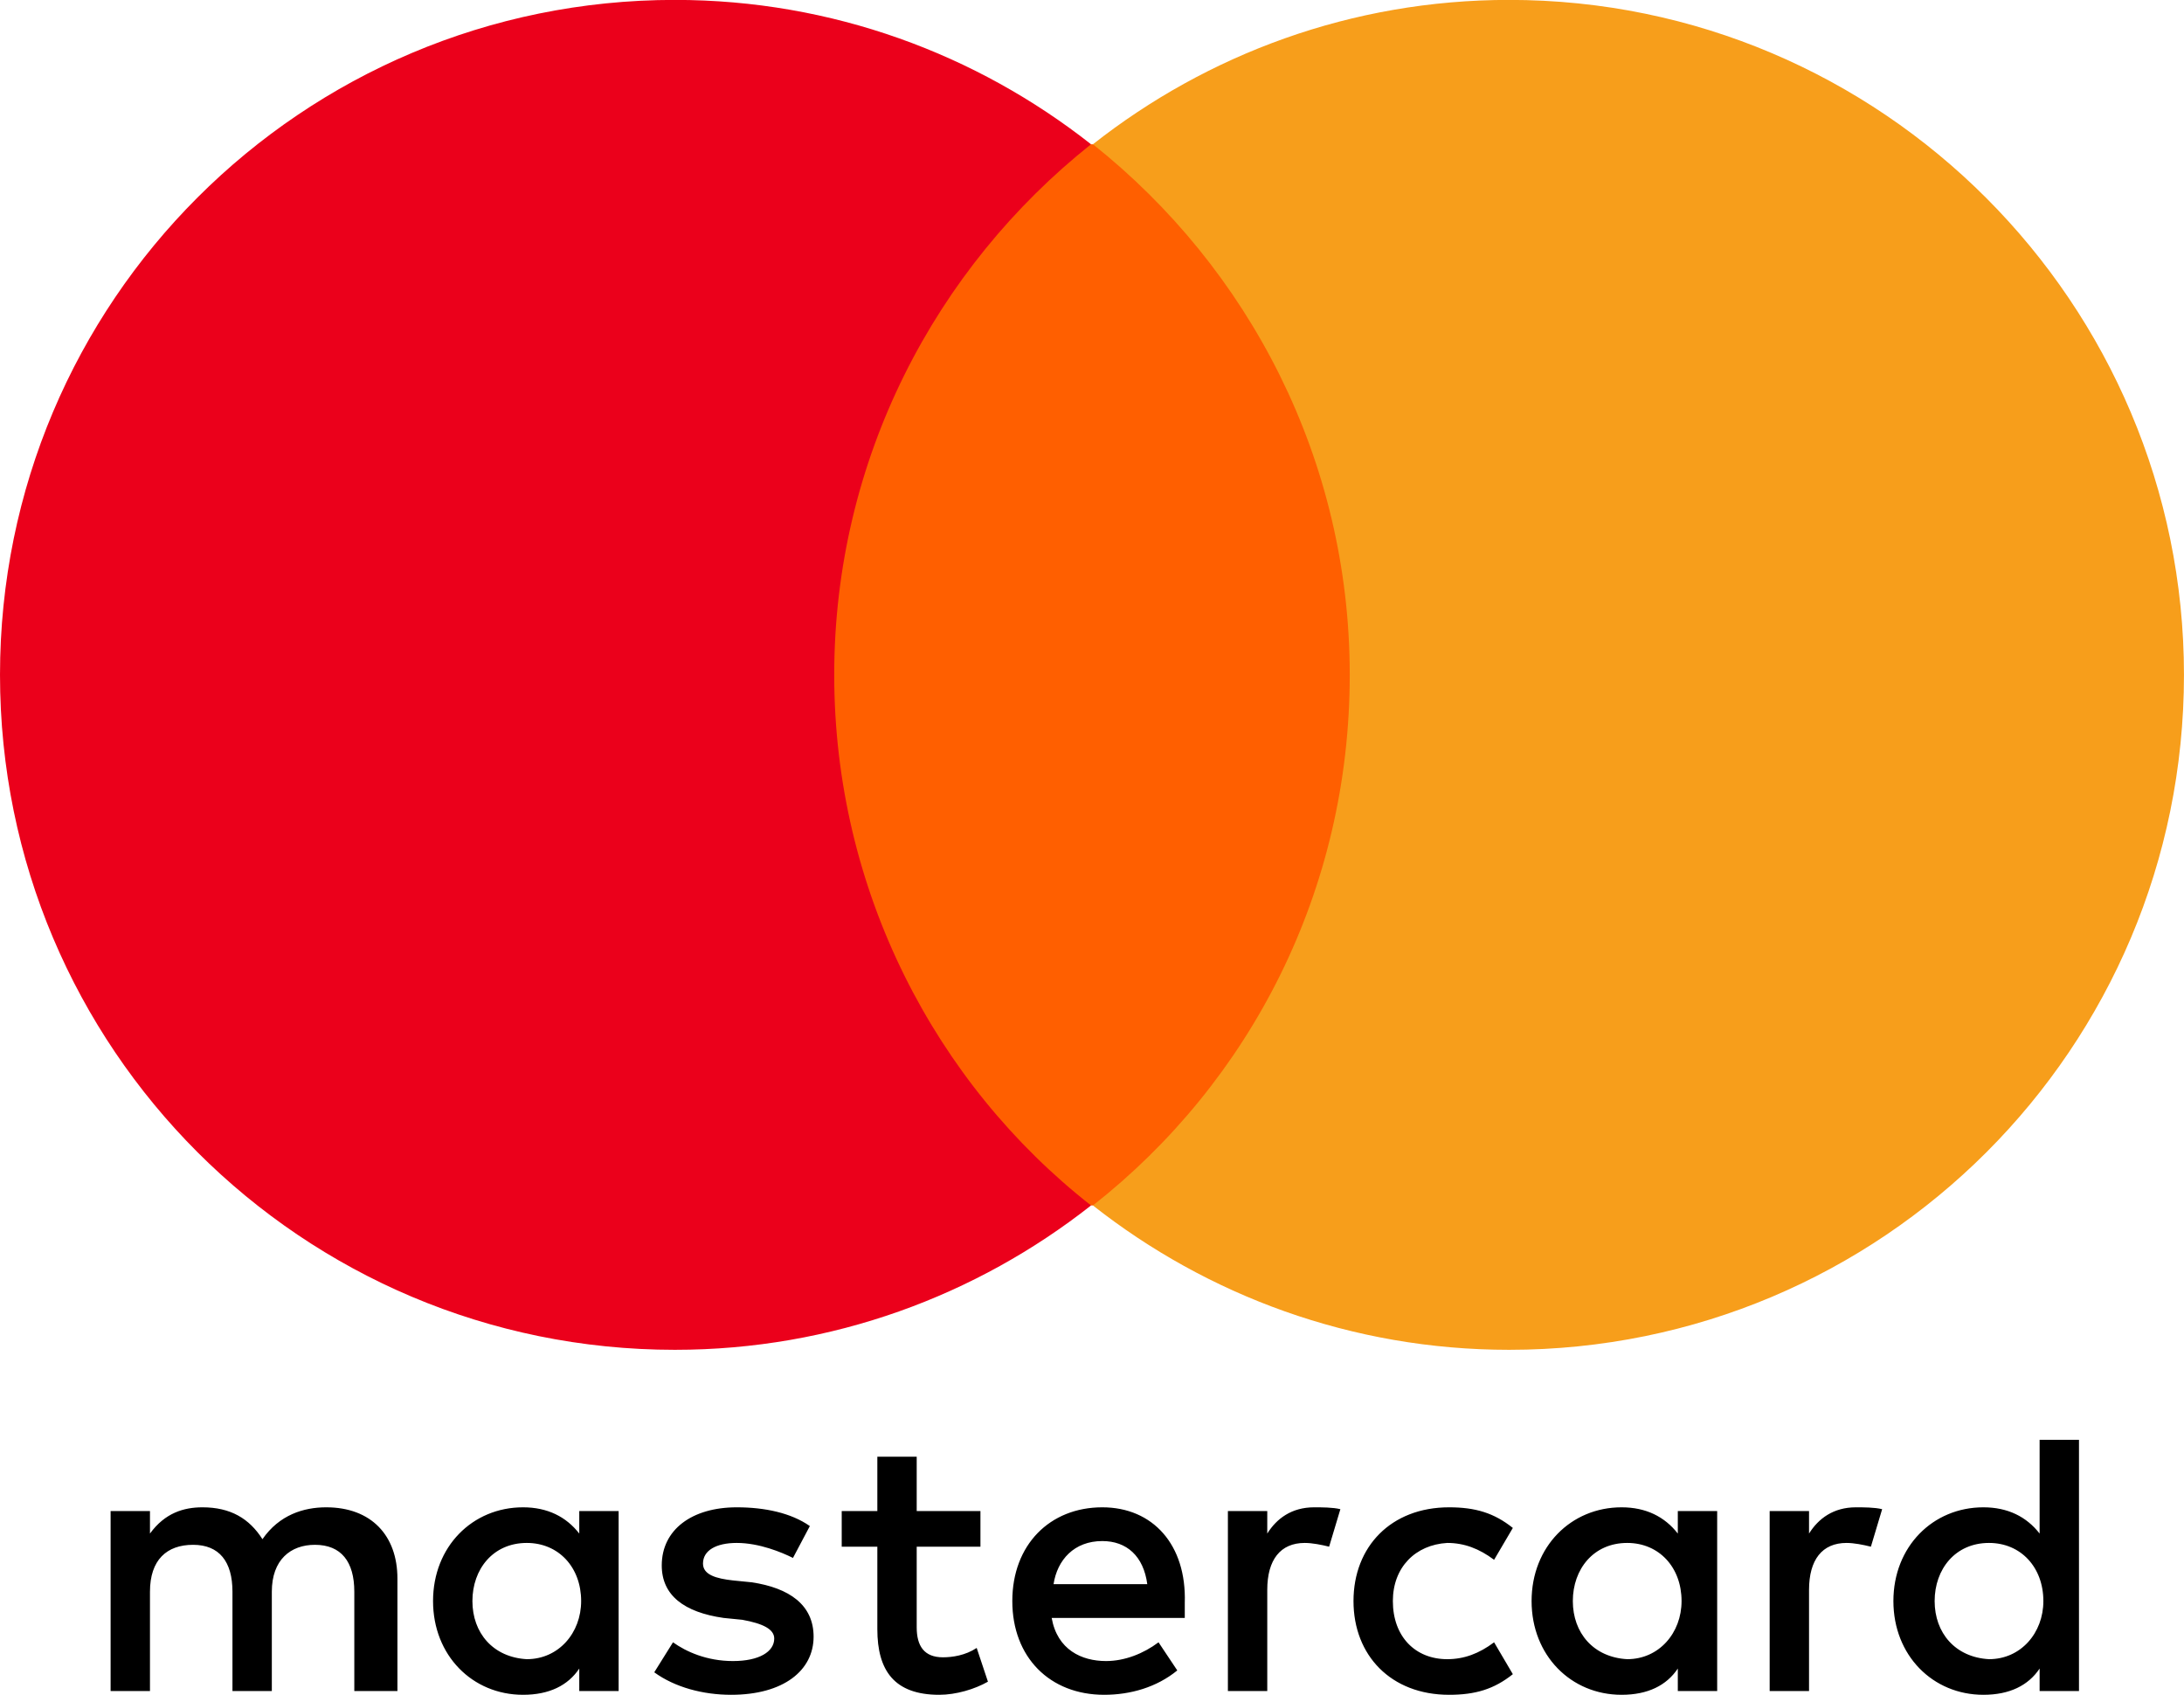
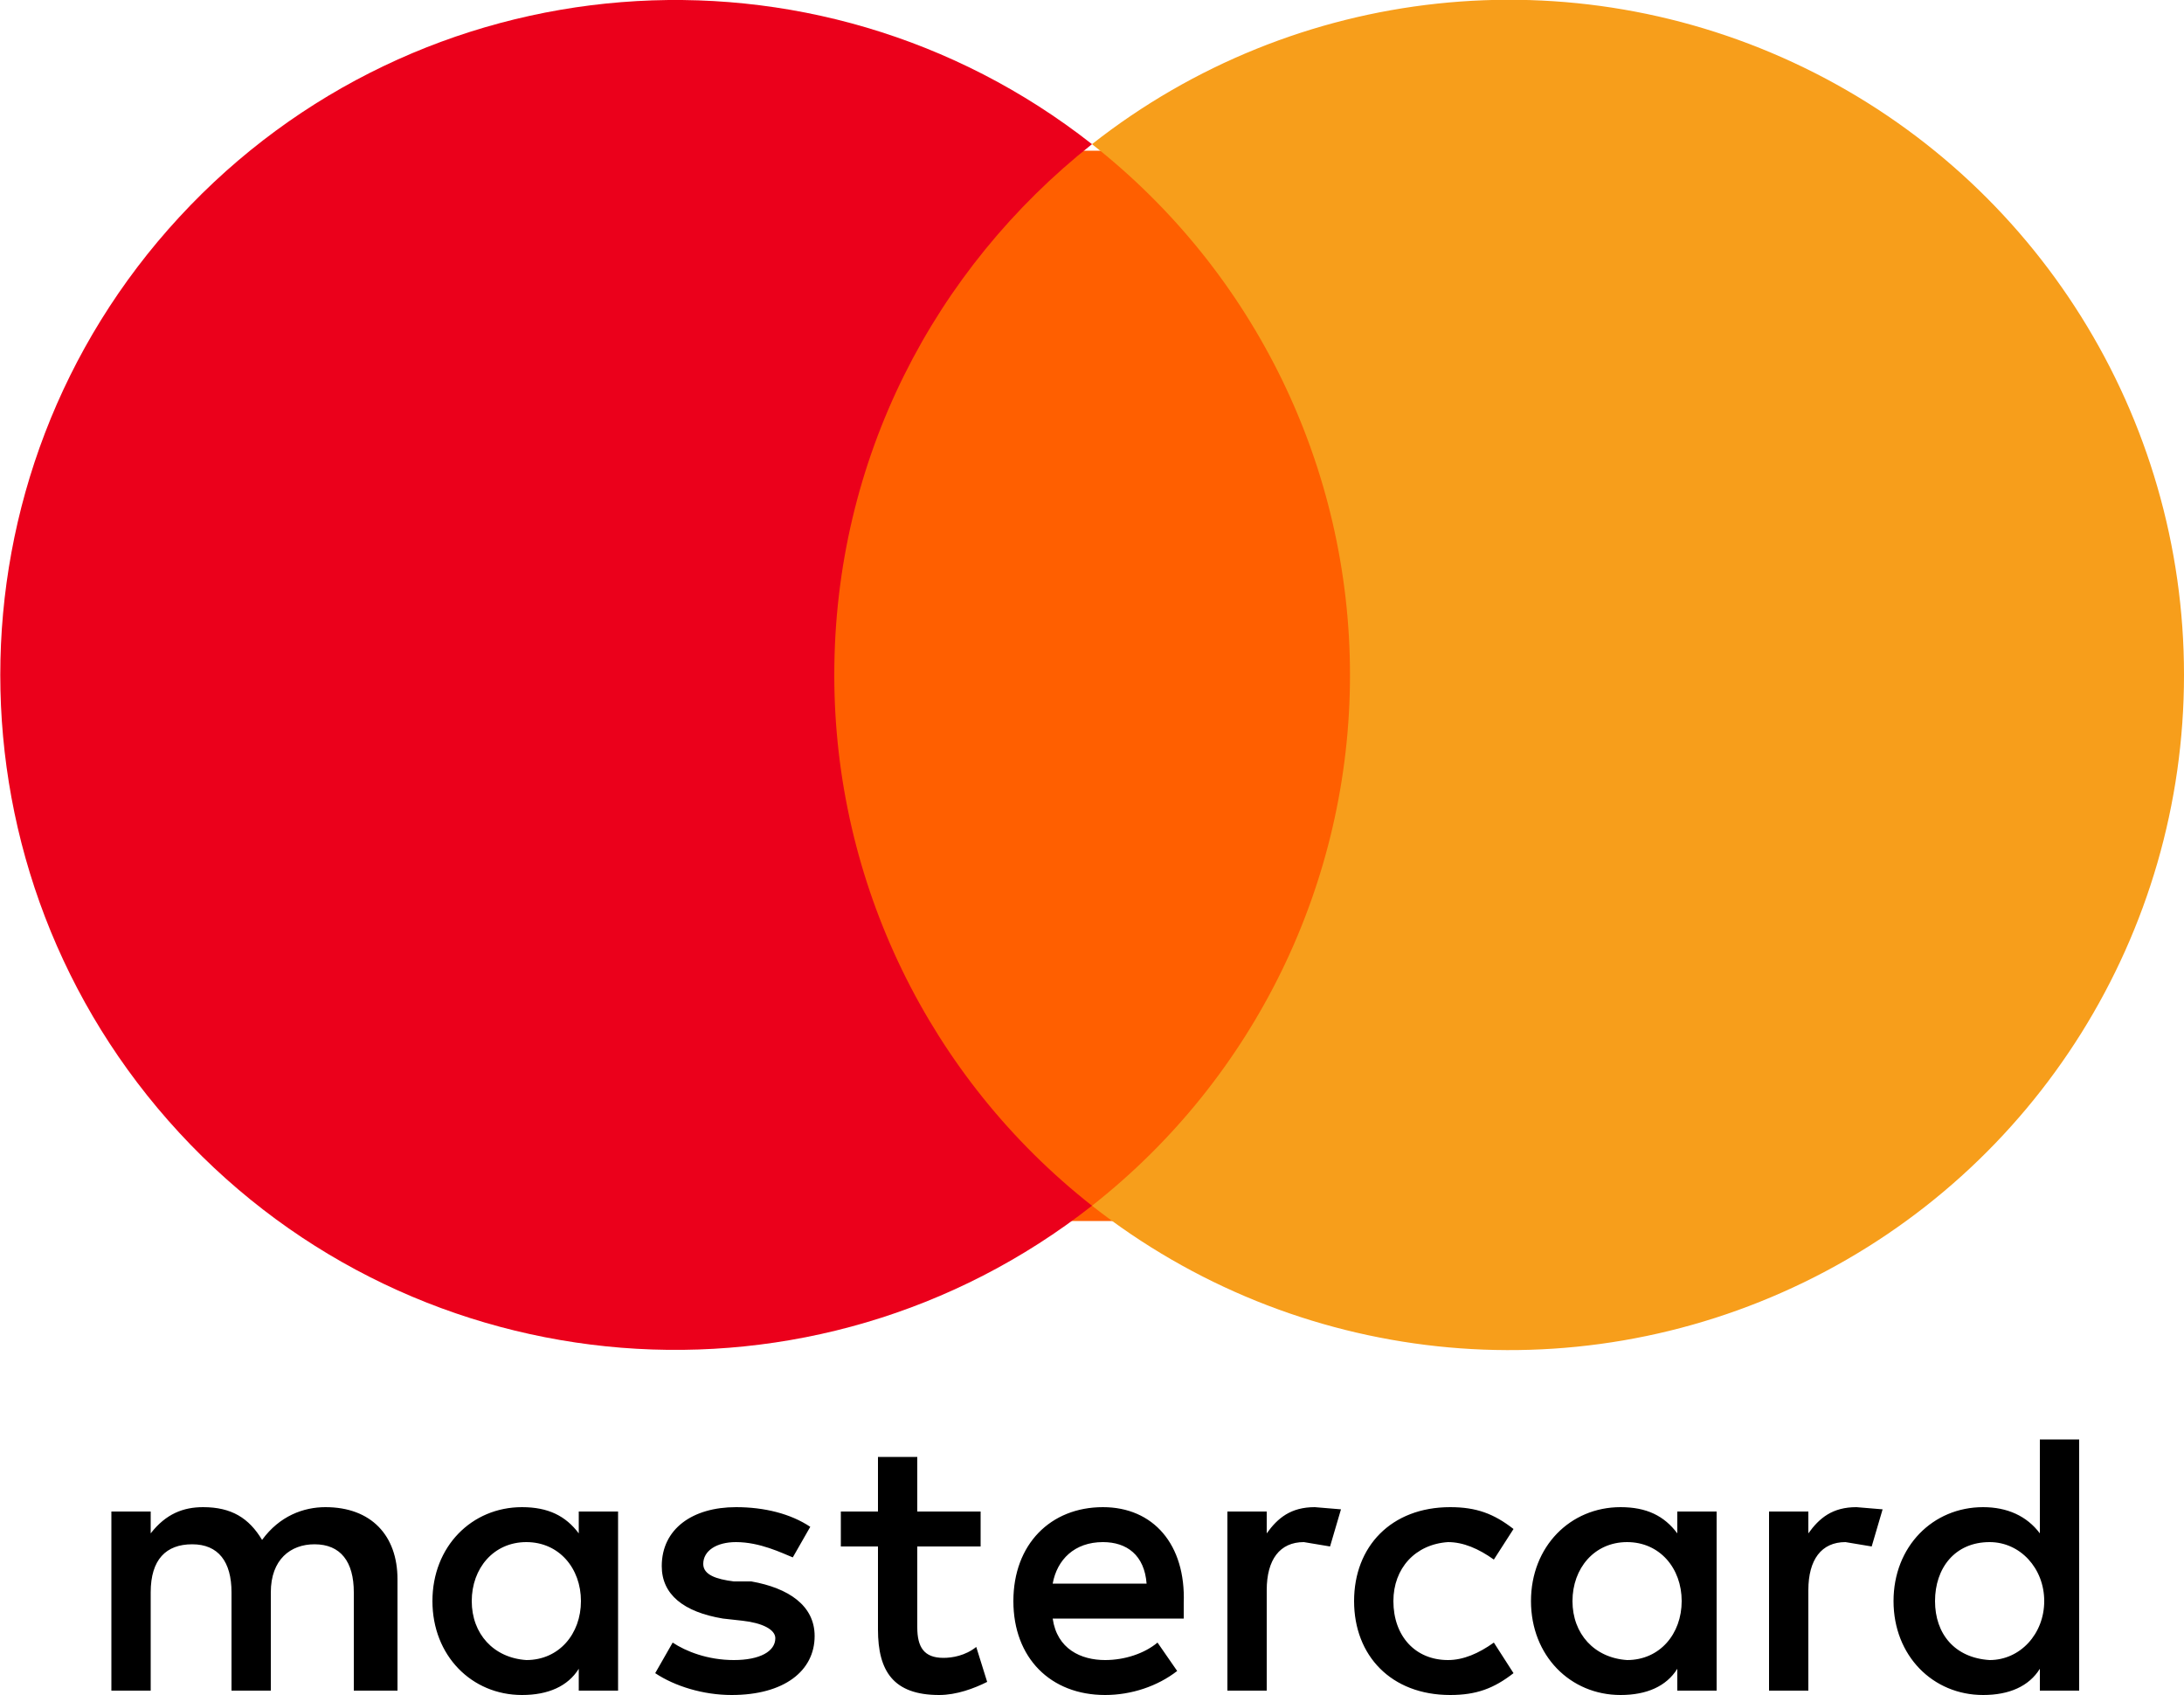
- <svg xmlns="http://www.w3.org/2000/svg" version="1.1" viewBox="0 0 1000 775.97">
-   <g transform="matrix(3.3557 0 0 3.3557 -1551.8 -1849.1)">
-     <g transform="matrix(2.5579 0 0 2.5579 884.9 -11.427)">
-       <g transform="translate(-502.86 -41.014)">
-         <path d="m358.9 351.1v-6c0-2.3-1.4-3.8-3.8-3.8-1.2 0-2.5 0.4-3.4 1.7-0.7-1.1-1.7-1.7-3.2-1.7-1 0-2 0.3-2.8 1.4v-1.2h-2.1v9.6h2.1v-5.3c0-1.7 0.9-2.5 2.3-2.5s2.1 0.9 2.1 2.5v5.3h2.1v-5.3c0-1.7 1-2.5 2.3-2.5 1.4 0 2.1 0.9 2.1 2.5v5.3h2.3zm31.1-9.6h-3.4v-2.9h-2.1v2.9h-1.9v1.9h1.9v4.4c0 2.2 0.9 3.5 3.3 3.5 0.9 0 1.9-0.3 2.6-0.7l-0.6-1.8c-0.6 0.4-1.3 0.5-1.8 0.5-1 0-1.4-0.6-1.4-1.6v-4.3h3.4v-1.9zm17.8-0.2c-1.2 0-2 0.6-2.5 1.4v-1.2h-2.1v9.6h2.1v-5.4c0-1.6 0.7-2.5 2-2.5 0.4 0 0.9 0.1 1.3 0.2l0.6-2c-0.4-0.1-1-0.1-1.4-0.1zm-26.9 1c-1-0.7-2.4-1-3.9-1-2.4 0-4 1.2-4 3.1 0 1.6 1.2 2.5 3.3 2.8l1 0.1c1.1 0.2 1.7 0.5 1.7 1 0 0.7-0.8 1.2-2.2 1.2s-2.5-0.5-3.2-1l-1 1.6c1.1 0.8 2.6 1.2 4.1 1.2 2.8 0 4.4-1.3 4.4-3.1 0-1.7-1.3-2.6-3.3-2.9l-1-0.1c-0.9-0.1-1.6-0.3-1.6-0.9 0-0.7 0.7-1.1 1.8-1.1 1.2 0 2.4 0.5 3 0.8l0.9-1.7zm55.8-1c-1.2 0-2 0.6-2.5 1.4v-1.2h-2.1v9.6h2.1v-5.4c0-1.6 0.7-2.5 2-2.5 0.4 0 0.9 0.1 1.3 0.2l0.6-2c-0.4-0.1-1-0.1-1.4-0.1zm-26.8 5c0 2.9 2 5 5.1 5 1.4 0 2.4-0.3 3.4-1.1l-1-1.7c-0.8 0.6-1.6 0.9-2.5 0.9-1.7 0-2.9-1.2-2.9-3.1 0-1.8 1.2-3 2.9-3.1 0.9 0 1.7 0.3 2.5 0.9l1-1.7c-1-0.8-2-1.1-3.4-1.1-3.1 0-5.1 2.1-5.1 5zm19.4 0v-4.8h-2.1v1.2c-0.7-0.9-1.7-1.4-3-1.4-2.7 0-4.8 2.1-4.8 5s2.1 5 4.8 5c1.4 0 2.4-0.5 3-1.4v1.2h2.1v-4.8zm-7.7 0c0-1.7 1.1-3.1 2.9-3.1 1.7 0 2.9 1.3 2.9 3.1 0 1.7-1.2 3.1-2.9 3.1-1.8-0.1-2.9-1.4-2.9-3.1zm-25.1-5c-2.8 0-4.8 2-4.8 5s2 5 4.9 5c1.4 0 2.8-0.4 3.9-1.3l-1-1.5c-0.8 0.6-1.8 1-2.8 1-1.3 0-2.6-0.6-2.9-2.3h7.1v-0.8c0.1-3.1-1.7-5.1-4.4-5.1zm0 1.8c1.3 0 2.2 0.8 2.4 2.3h-5c0.2-1.3 1.1-2.3 2.6-2.3zm52.1 3.2v-8.6h-2.1v5c-0.7-0.9-1.7-1.4-3-1.4-2.7 0-4.8 2.1-4.8 5s2.1 5 4.8 5c1.4 0 2.4-0.5 3-1.4v1.2h2.1v-4.8zm-7.7 0c0-1.7 1.1-3.1 2.9-3.1 1.7 0 2.9 1.3 2.9 3.1 0 1.7-1.2 3.1-2.9 3.1-1.8-0.1-2.9-1.4-2.9-3.1zm-70.2 0v-4.8h-2.1v1.2c-0.7-0.9-1.7-1.4-3-1.4-2.7 0-4.8 2.1-4.8 5s2.1 5 4.8 5c1.4 0 2.4-0.5 3-1.4v1.2h2.1v-4.8zm-7.8 0c0-1.7 1.1-3.1 2.9-3.1 1.7 0 2.9 1.3 2.9 3.1 0 1.7-1.2 3.1-2.9 3.1-1.8-0.1-2.9-1.4-2.9-3.1z" />
-       </g>
-       <g transform="translate(-502.86 -41.014)">
-         <rect class="st1" x="380.2" y="268.6" width="31.5" height="56.6" fill="#ff5f00" />
-         <path class="st2" d="m382.2 296.9c0-11.5 5.4-21.7 13.7-28.3-6.1-4.8-13.8-7.7-22.2-7.7-19.9 0-36 16.1-36 36s16.1 36 36 36c8.4 0 16.1-2.9 22.2-7.7-8.3-6.5-13.7-16.8-13.7-28.3z" fill="#eb001b" />
-         <path class="st3" d="m454.2 296.9c0 19.9-16.1 36-36 36-8.4 0-16.1-2.9-22.2-7.7 8.4-6.6 13.7-16.8 13.7-28.3s-5.4-21.7-13.7-28.3c6.1-4.8 13.8-7.7 22.2-7.7 19.9 0 36 16.2 36 36z" fill="#f79e1b" />
-       </g>
-     </g>
-   </g>
+ <svg xmlns="http://www.w3.org/2000/svg" viewBox="0 0 1000 776">
+   <path d="M182 774v-51c0-20-12-33-33-33-10 0-21 4-29 15-6-10-14-15-27-15-9 0-17 3-24 12v-10H51v82h18v-45c0-15 7-22 19-22s18 8 18 22v45h18v-45c0-15 9-22 20-22 12 0 18 8 18 22v45h20zm267-82h-29v-25h-18v25h-17v16h17v38c0 19 7 30 28 30 8 0 16-3 22-6l-5-16c-5 4-11 5-15 5-9 0-12-5-12-14v-37h29v-16zm153-2c-11 0-17 5-22 12v-10h-18v82h18v-46c0-14 6-22 17-22l12 2 5-17-12-1zm-231 9c-9-6-21-9-34-9-20 0-34 10-34 27 0 13 10 21 28 24l9 1c9 1 15 4 15 8 0 6-7 10-19 10s-22-4-28-8l-8 14c9 6 22 10 35 10 24 0 38-11 38-27 0-14-12-22-29-25h-8c-8-1-14-3-14-8 0-6 6-10 15-10 11 0 21 5 26 7l8-14zm479-9c-11 0-17 5-22 12v-10h-18v82h18v-46c0-14 6-22 17-22l12 2 5-17-12-1zm-230 43c0 25 17 43 44 43 12 0 20-3 29-10l-9-14c-7 5-14 8-21 8-15 0-25-11-25-27 0-15 10-26 25-27 7 0 14 3 21 8l9-14c-9-7-17-10-29-10-27 0-44 18-44 43zm166 0v-41h-18v10c-6-8-14-12-26-12-23 0-41 18-41 43s18 43 41 43c12 0 21-4 26-12v10h18v-41zm-66 0c0-15 10-27 25-27s25 12 25 27-10 27-25 27c-15-1-25-12-25-27zm-215-43c-24 0-41 17-41 43s17 43 42 43c12 0 24-4 33-11l-9-13c-6 5-15 8-24 8-11 0-22-5-24-19h60v-7c1-27-14-44-37-44zm0 16c11 0 19 6 20 19h-43c2-11 10-19 23-19zm447 27v-74h-18v43c-6-8-15-12-26-12-23 0-41 18-41 43s18 43 41 43c12 0 21-4 26-12v10h18v-41zm-66 0c0-15 9-27 25-27 14 0 25 12 25 27s-11 27-25 27c-16-1-25-12-25-27zm-603 0v-41h-18v10c-6-8-14-12-26-12-23 0-41 18-41 43s18 43 41 43c12 0 21-4 26-12v10h18v-41zm-67 0c0-15 10-27 25-27s25 12 25 27-10 27-25 27c-15-1-25-12-25-27z" />
+   <path fill="#ff5f00" d="M363 69h275v490H363z" class="st1" />
+   <path fill="#eb001b" d="M382 309c0-99 46-186 118-243a309 309 0 1 0 0 486 309 309 0 0 1-118-243z" class="st2" />
+   <path fill="#f79e1b" d="M1000 309a309 309 0 0 1-500 243 309 309 0 0 0 0-486 309 309 0 0 1 500 243z" class="st3" />
</svg>
